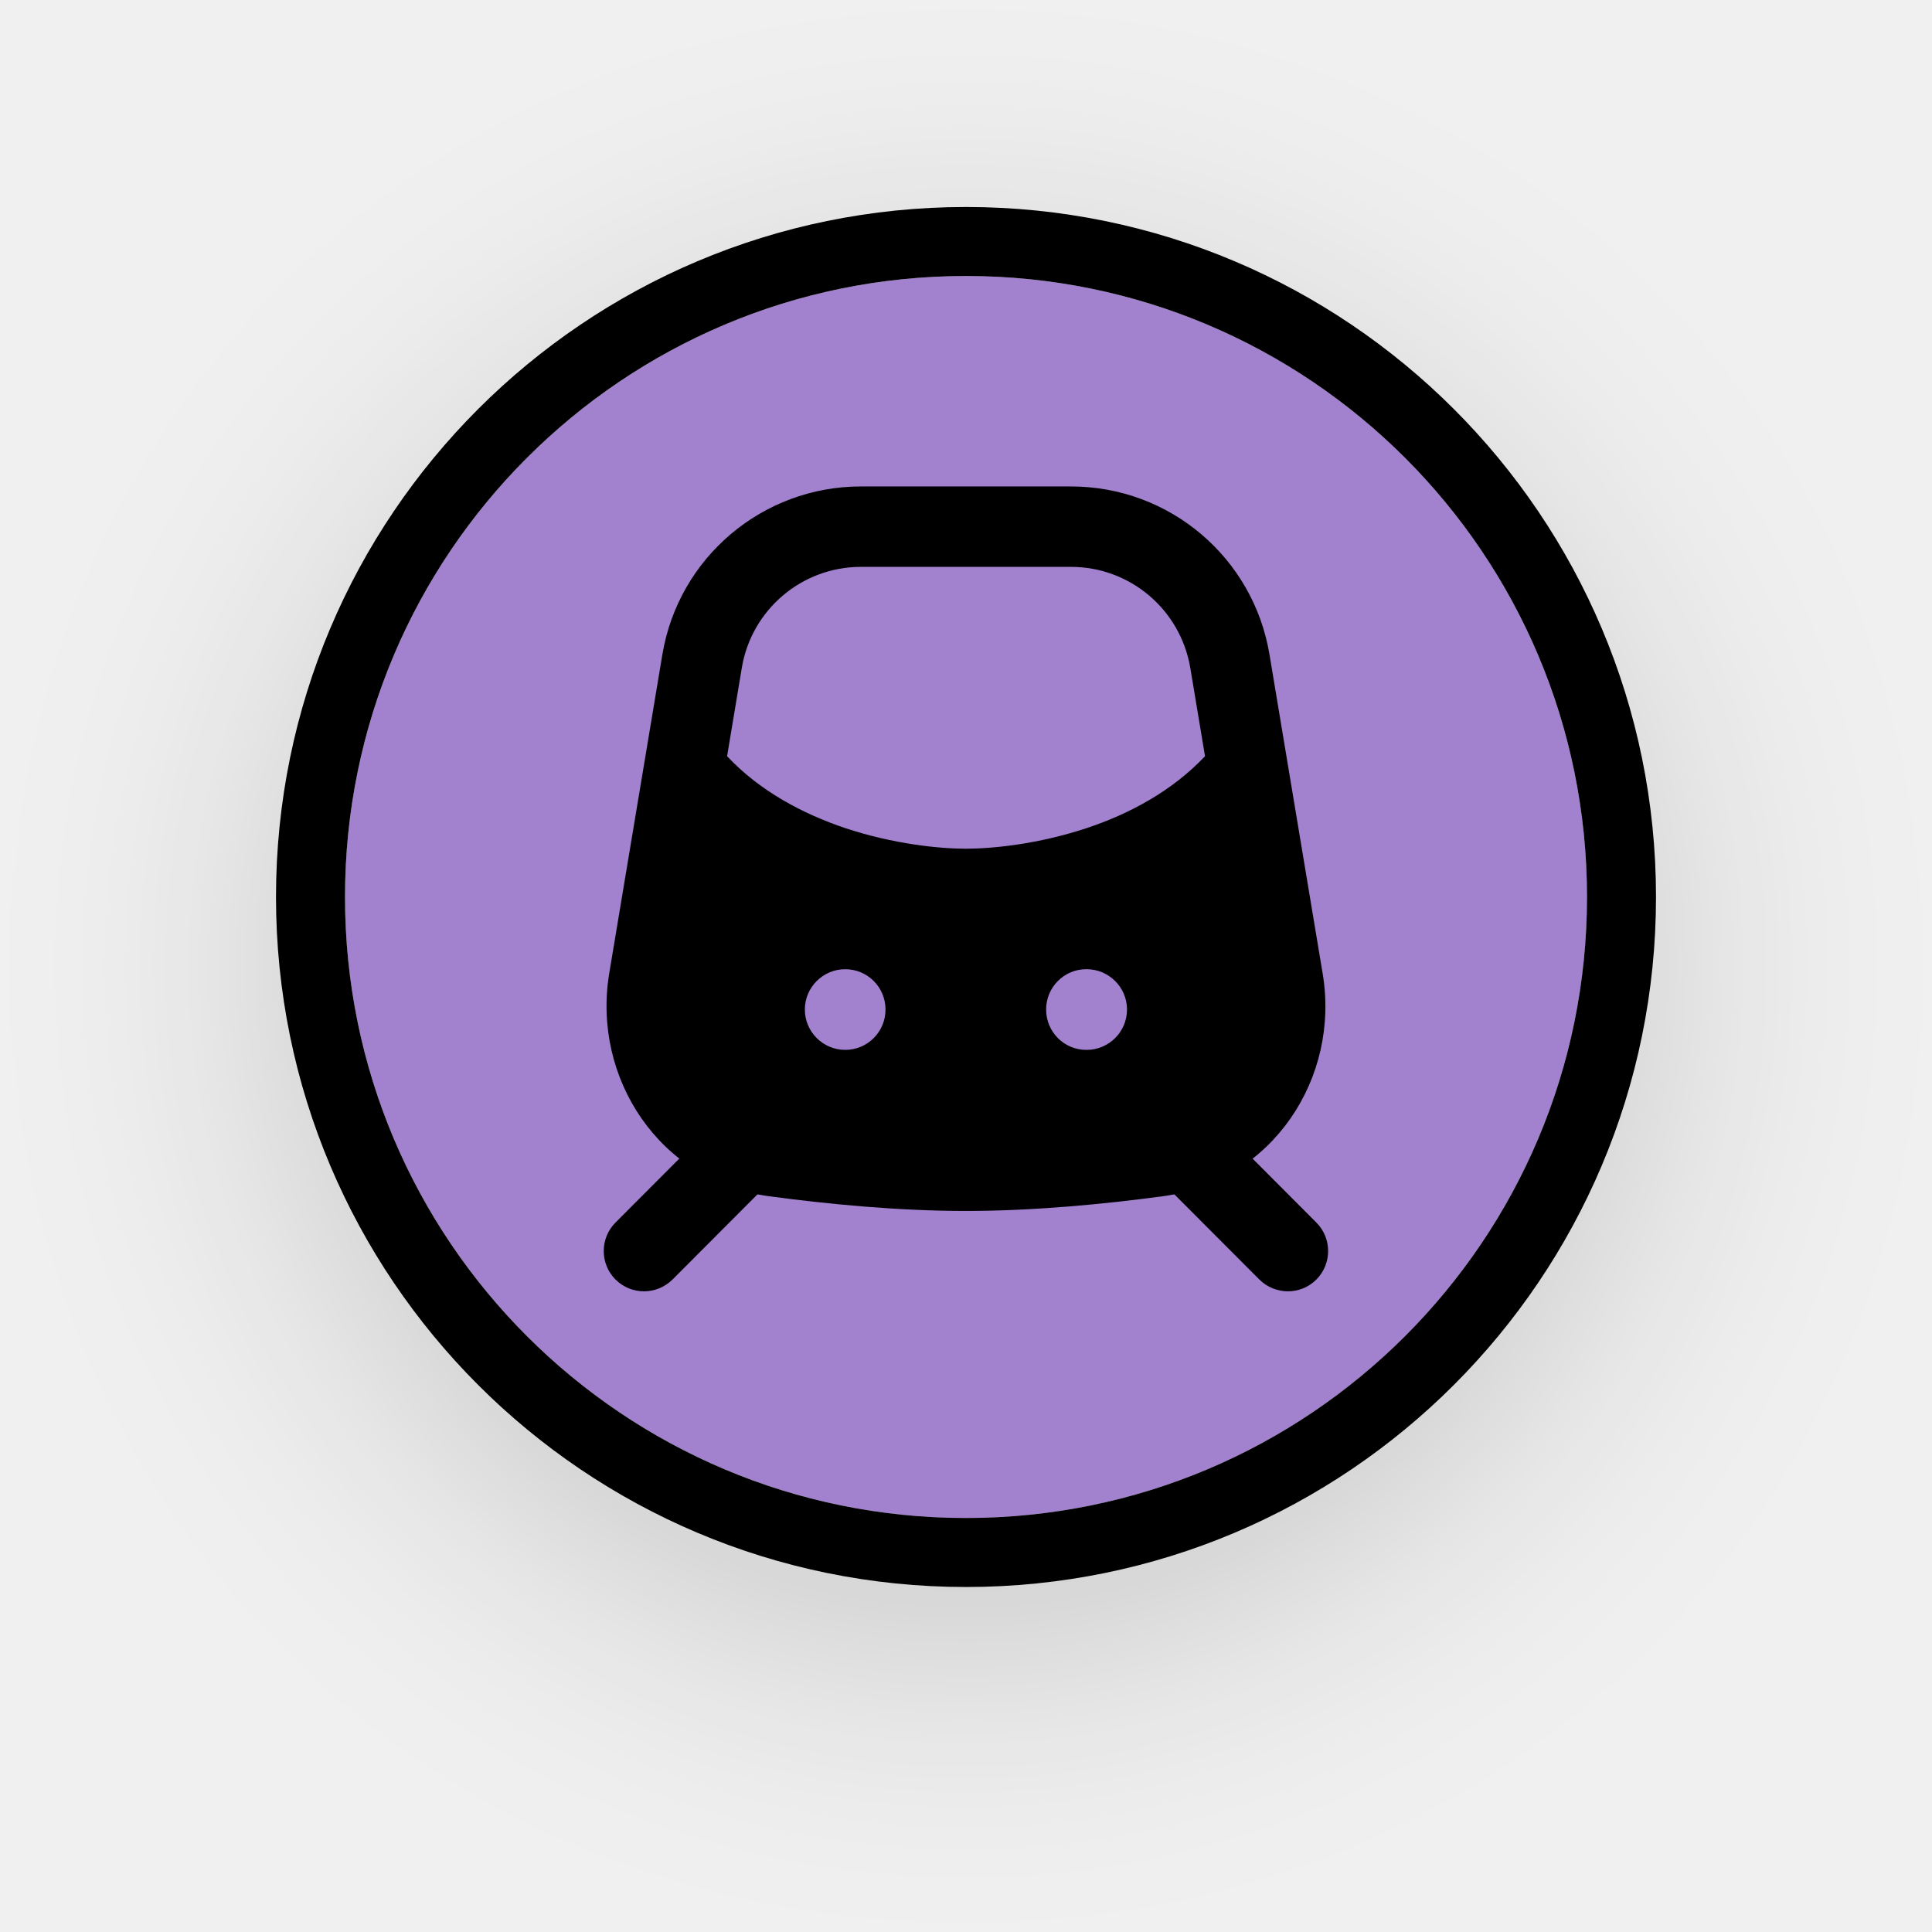
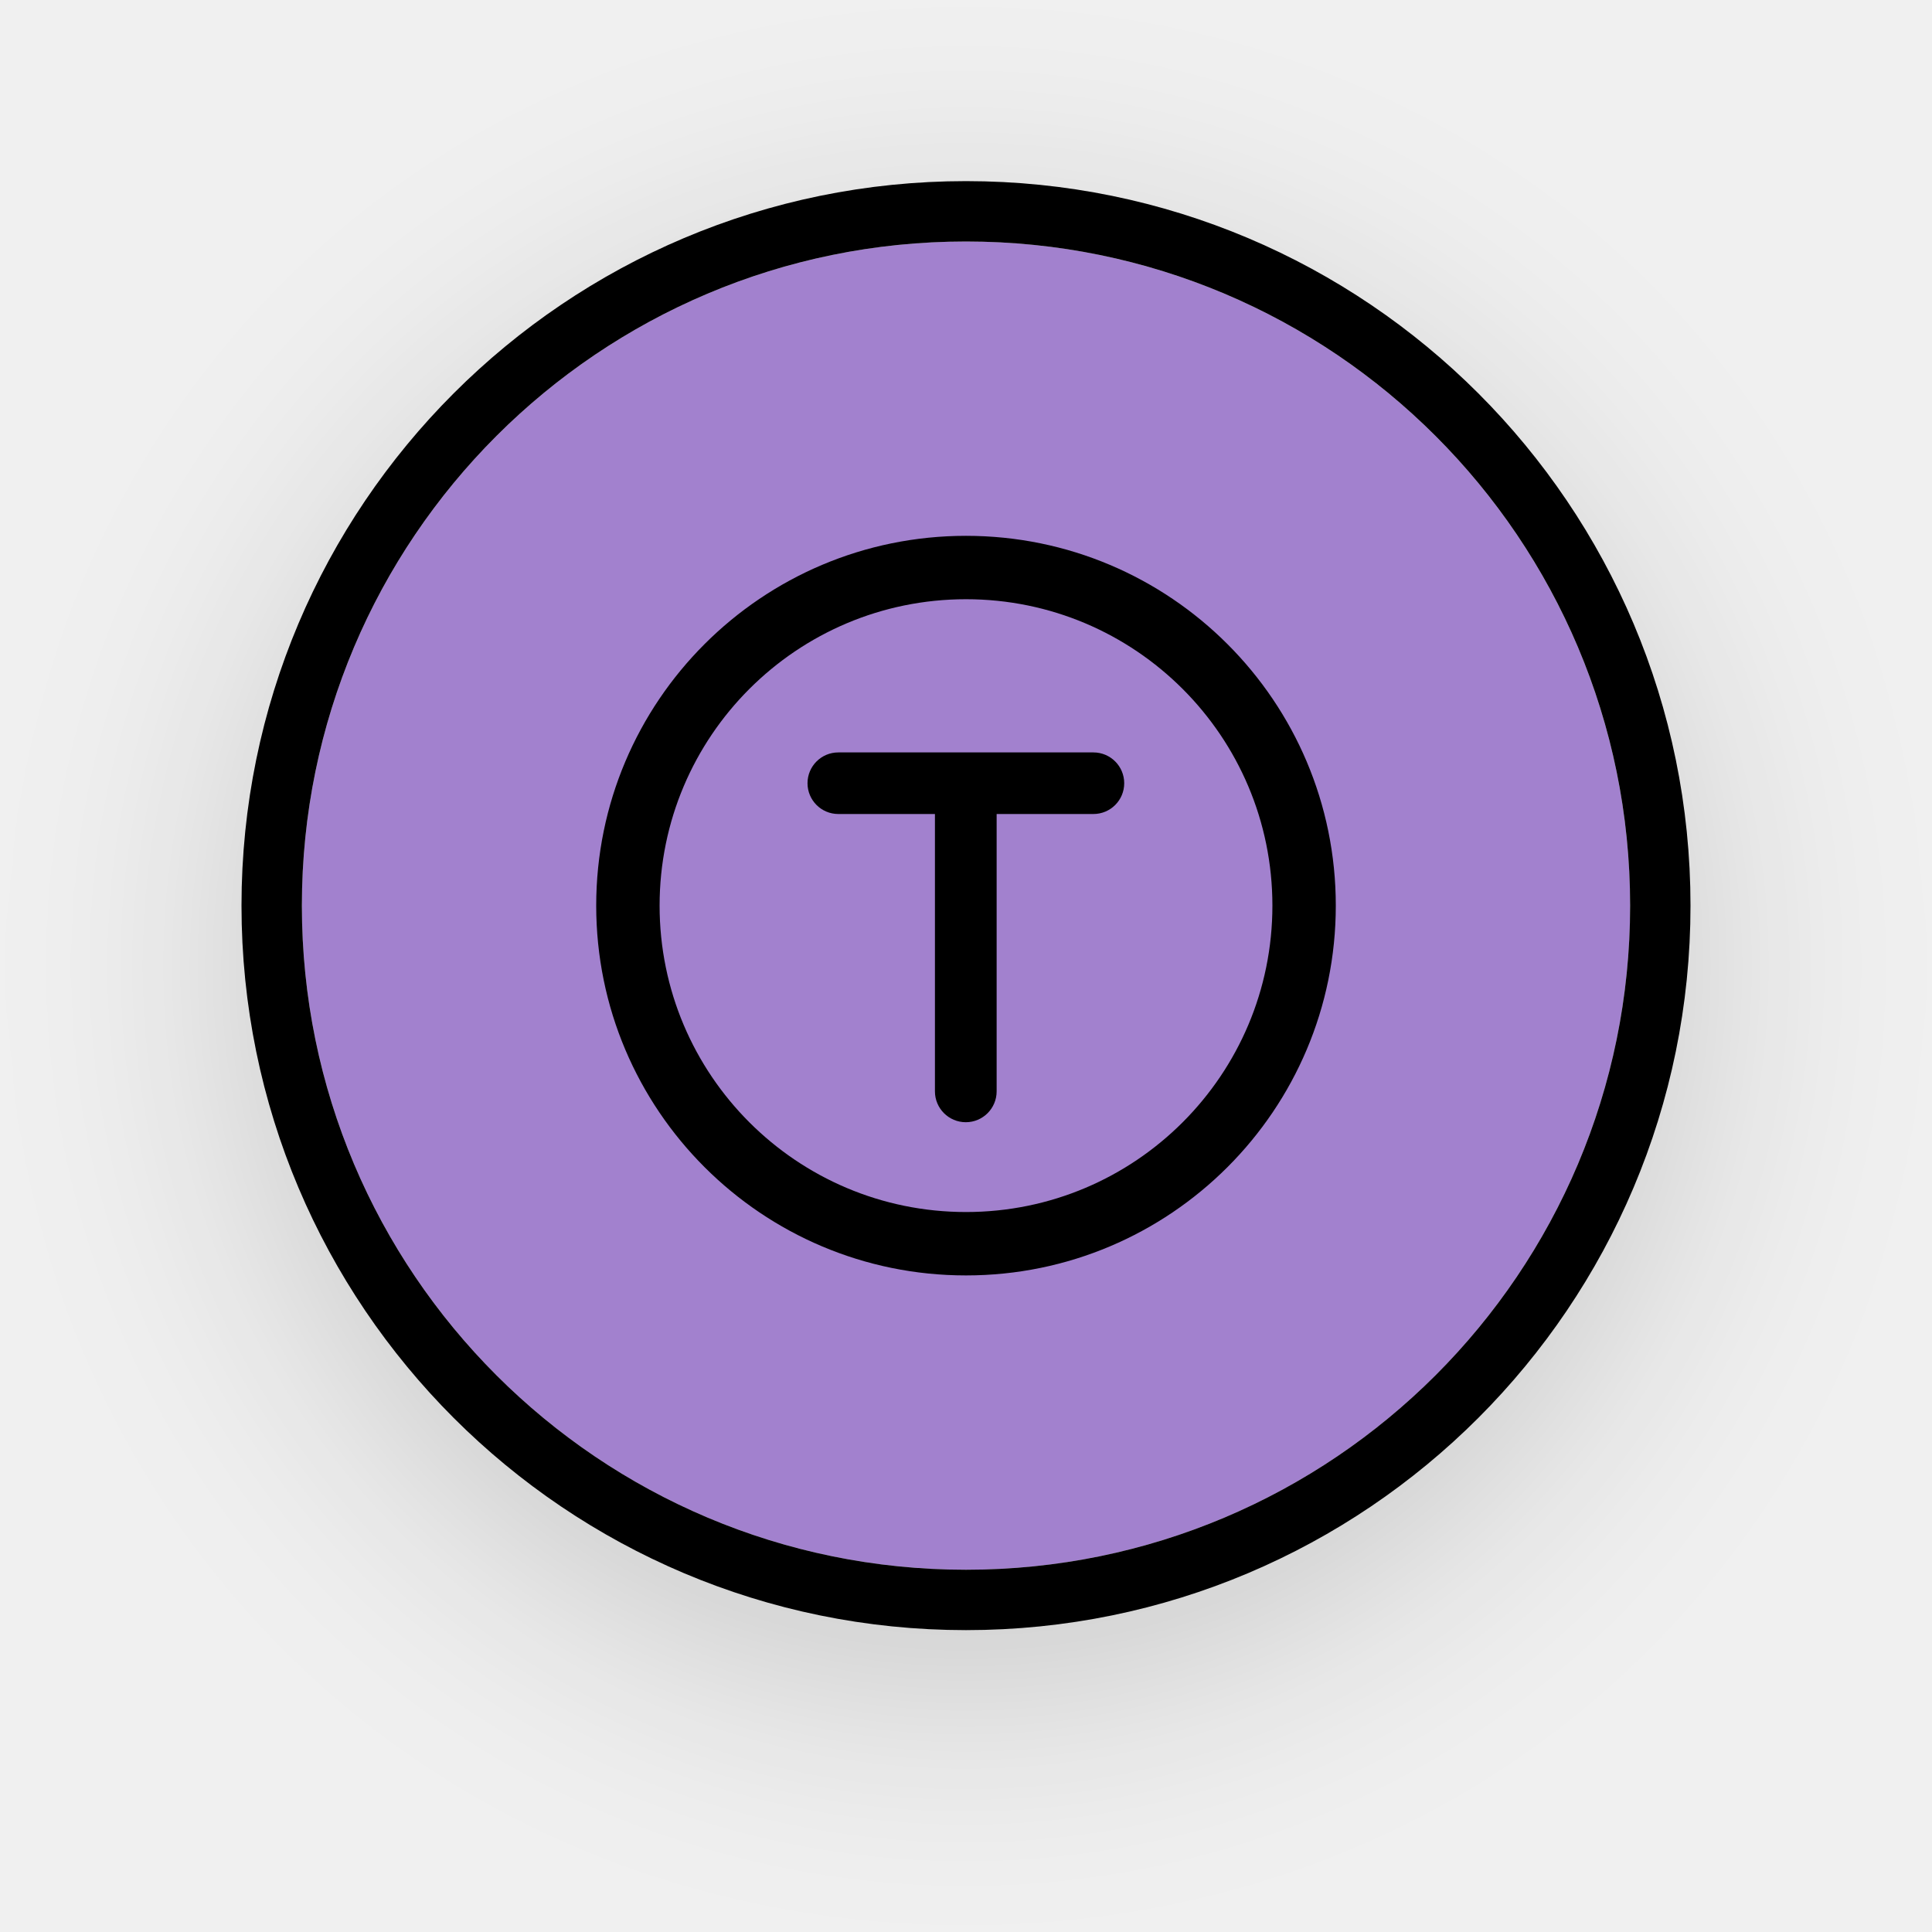
- <svg xmlns="http://www.w3.org/2000/svg" width="56" height="56" viewBox="0 0 56 56" fill="none">
-   <g filter="url(#filter0_d_8318_8875)">
-     <g clip-path="url(#clip0_8318_8875)">
-       <rect x="10" y="8" width="36" height="36" rx="18" fill="#A281CE" />
-       <path fill-rule="evenodd" clip-rule="evenodd" d="M22.405 32.517C22.86 32.972 22.86 33.714 22.405 34.169L19.493 37.088C19.031 37.543 18.296 37.543 17.841 37.088C17.386 36.633 17.386 35.891 17.841 35.436L20.753 32.517C21.215 32.062 21.95 32.062 22.405 32.517ZM33.591 32.517C34.046 32.062 34.781 32.062 35.243 32.517L38.155 35.436C38.61 35.891 38.61 36.633 38.155 37.088C37.7 37.543 36.965 37.543 36.503 37.088L33.591 34.169C33.136 33.714 33.136 32.972 33.591 32.517Z" fill="black" />
-       <path fill-rule="evenodd" clip-rule="evenodd" d="M19.199 18.972C19.668 16.158 22.104 14.1 24.953 14.1H31.043C33.899 14.1 36.328 16.158 36.797 18.972L38.337 28.212C38.847 31.25 36.881 34.246 33.71 34.673C31.995 34.904 29.958 35.1 27.998 35.1C26.038 35.1 24.008 34.904 22.286 34.673C19.122 34.246 17.155 31.25 17.659 28.212L19.199 18.972ZM24.953 16.431C23.245 16.431 21.782 17.67 21.502 19.357L21.075 21.919C22.02 22.927 23.259 23.585 24.505 24.005C25.898 24.467 27.228 24.6 27.998 24.6C28.768 24.6 30.098 24.467 31.491 24.005C32.737 23.592 33.976 22.927 34.928 21.919L34.501 19.357C34.214 17.67 32.758 16.431 31.043 16.431H24.953ZM24.498 28.093C23.854 28.093 23.329 28.618 23.329 29.262C23.329 29.906 23.854 30.431 24.498 30.431C25.149 30.431 25.667 29.906 25.667 29.262C25.667 28.618 25.149 28.093 24.498 28.093ZM31.484 28.093C30.84 28.093 30.322 28.618 30.322 29.262C30.322 29.906 30.84 30.431 31.484 30.431H31.498C32.142 30.431 32.667 29.906 32.667 29.262C32.667 28.618 32.142 28.093 31.498 28.093H31.484Z" fill="black" />
-     </g>
-     <rect x="9" y="7" width="38" height="38" rx="19" stroke="black" stroke-width="2" />
+ <svg xmlns="http://www.w3.org/2000/svg" width="64" height="64" viewBox="0 0 64 64" fill="none">
+   <g filter="url(#filter0_d_10364_6038)">
+     <path d="M10 30C10 17.85 19.85 8 32 8C44.15 8 54 17.85 54 30C54 42.15 44.15 52 32 52C19.85 52 10 42.15 10 30Z" fill="#A281CE" />
+     <path d="M32 7C44.703 7 55 17.297 55 30C55 42.703 44.703 53 32 53C19.297 53 9 42.703 9 30C9 17.297 19.297 7 32 7Z" stroke="black" stroke-width="2" />
+     <path fill-rule="evenodd" clip-rule="evenodd" d="M32 17.75C38.766 17.75 44.25 23.235 44.25 30C44.25 36.766 38.766 42.25 32 42.25C25.235 42.25 19.75 36.766 19.75 30C19.75 23.235 25.235 17.75 32 17.75ZM32 19.85C26.394 19.85 21.85 24.394 21.85 30C21.85 35.606 26.394 40.15 32 40.15C37.606 40.15 42.15 35.606 42.15 30C42.15 24.394 37.606 19.85 32 19.85Z" fill="black" />
+     <path d="M27.77 26.965C27.207 26.965 26.75 26.509 26.75 25.945C26.75 25.382 27.207 24.925 27.77 24.925H36.221C36.785 24.925 37.241 25.382 37.241 25.945C37.241 26.509 36.785 26.965 36.221 26.965H33.015V36.153C33.015 36.717 32.557 37.175 31.993 37.175C31.429 37.175 30.971 36.717 30.971 36.153V26.965H27.77Z" fill="black" />
  </g>
  <defs>
-     <filter id="filter0_d_8318_8875" x="0" y="0" width="56" height="56" filterUnits="userSpaceOnUse" color-interpolation-filters="sRGB">
+     <filter id="filter0_d_10364_6038" x="0" y="0" width="64" height="64" filterUnits="userSpaceOnUse" color-interpolation-filters="sRGB">
      <feFlood flood-opacity="0" result="BackgroundImageFix" />
      <feColorMatrix in="SourceAlpha" type="matrix" values="0 0 0 0 0 0 0 0 0 0 0 0 0 0 0 0 0 0 127 0" result="hardAlpha" />
      <feOffset dy="2" />
      <feGaussianBlur stdDeviation="4" />
      <feColorMatrix type="matrix" values="0 0 0 0 0 0 0 0 0 0 0 0 0 0 0 0 0 0 0.16 0" />
-       <feBlend mode="normal" in2="BackgroundImageFix" result="effect1_dropShadow_8318_8875" />
-       <feBlend mode="normal" in="SourceGraphic" in2="effect1_dropShadow_8318_8875" result="shape" />
+       <feBlend mode="normal" in2="BackgroundImageFix" result="effect1_dropShadow_10364_6038" />
+       <feBlend mode="normal" in="SourceGraphic" in2="effect1_dropShadow_10364_6038" result="shape" />
    </filter>
-     <clipPath id="clip0_8318_8875">
-       <rect x="10" y="8" width="36" height="36" rx="18" fill="white" />
-     </clipPath>
  </defs>
</svg>
